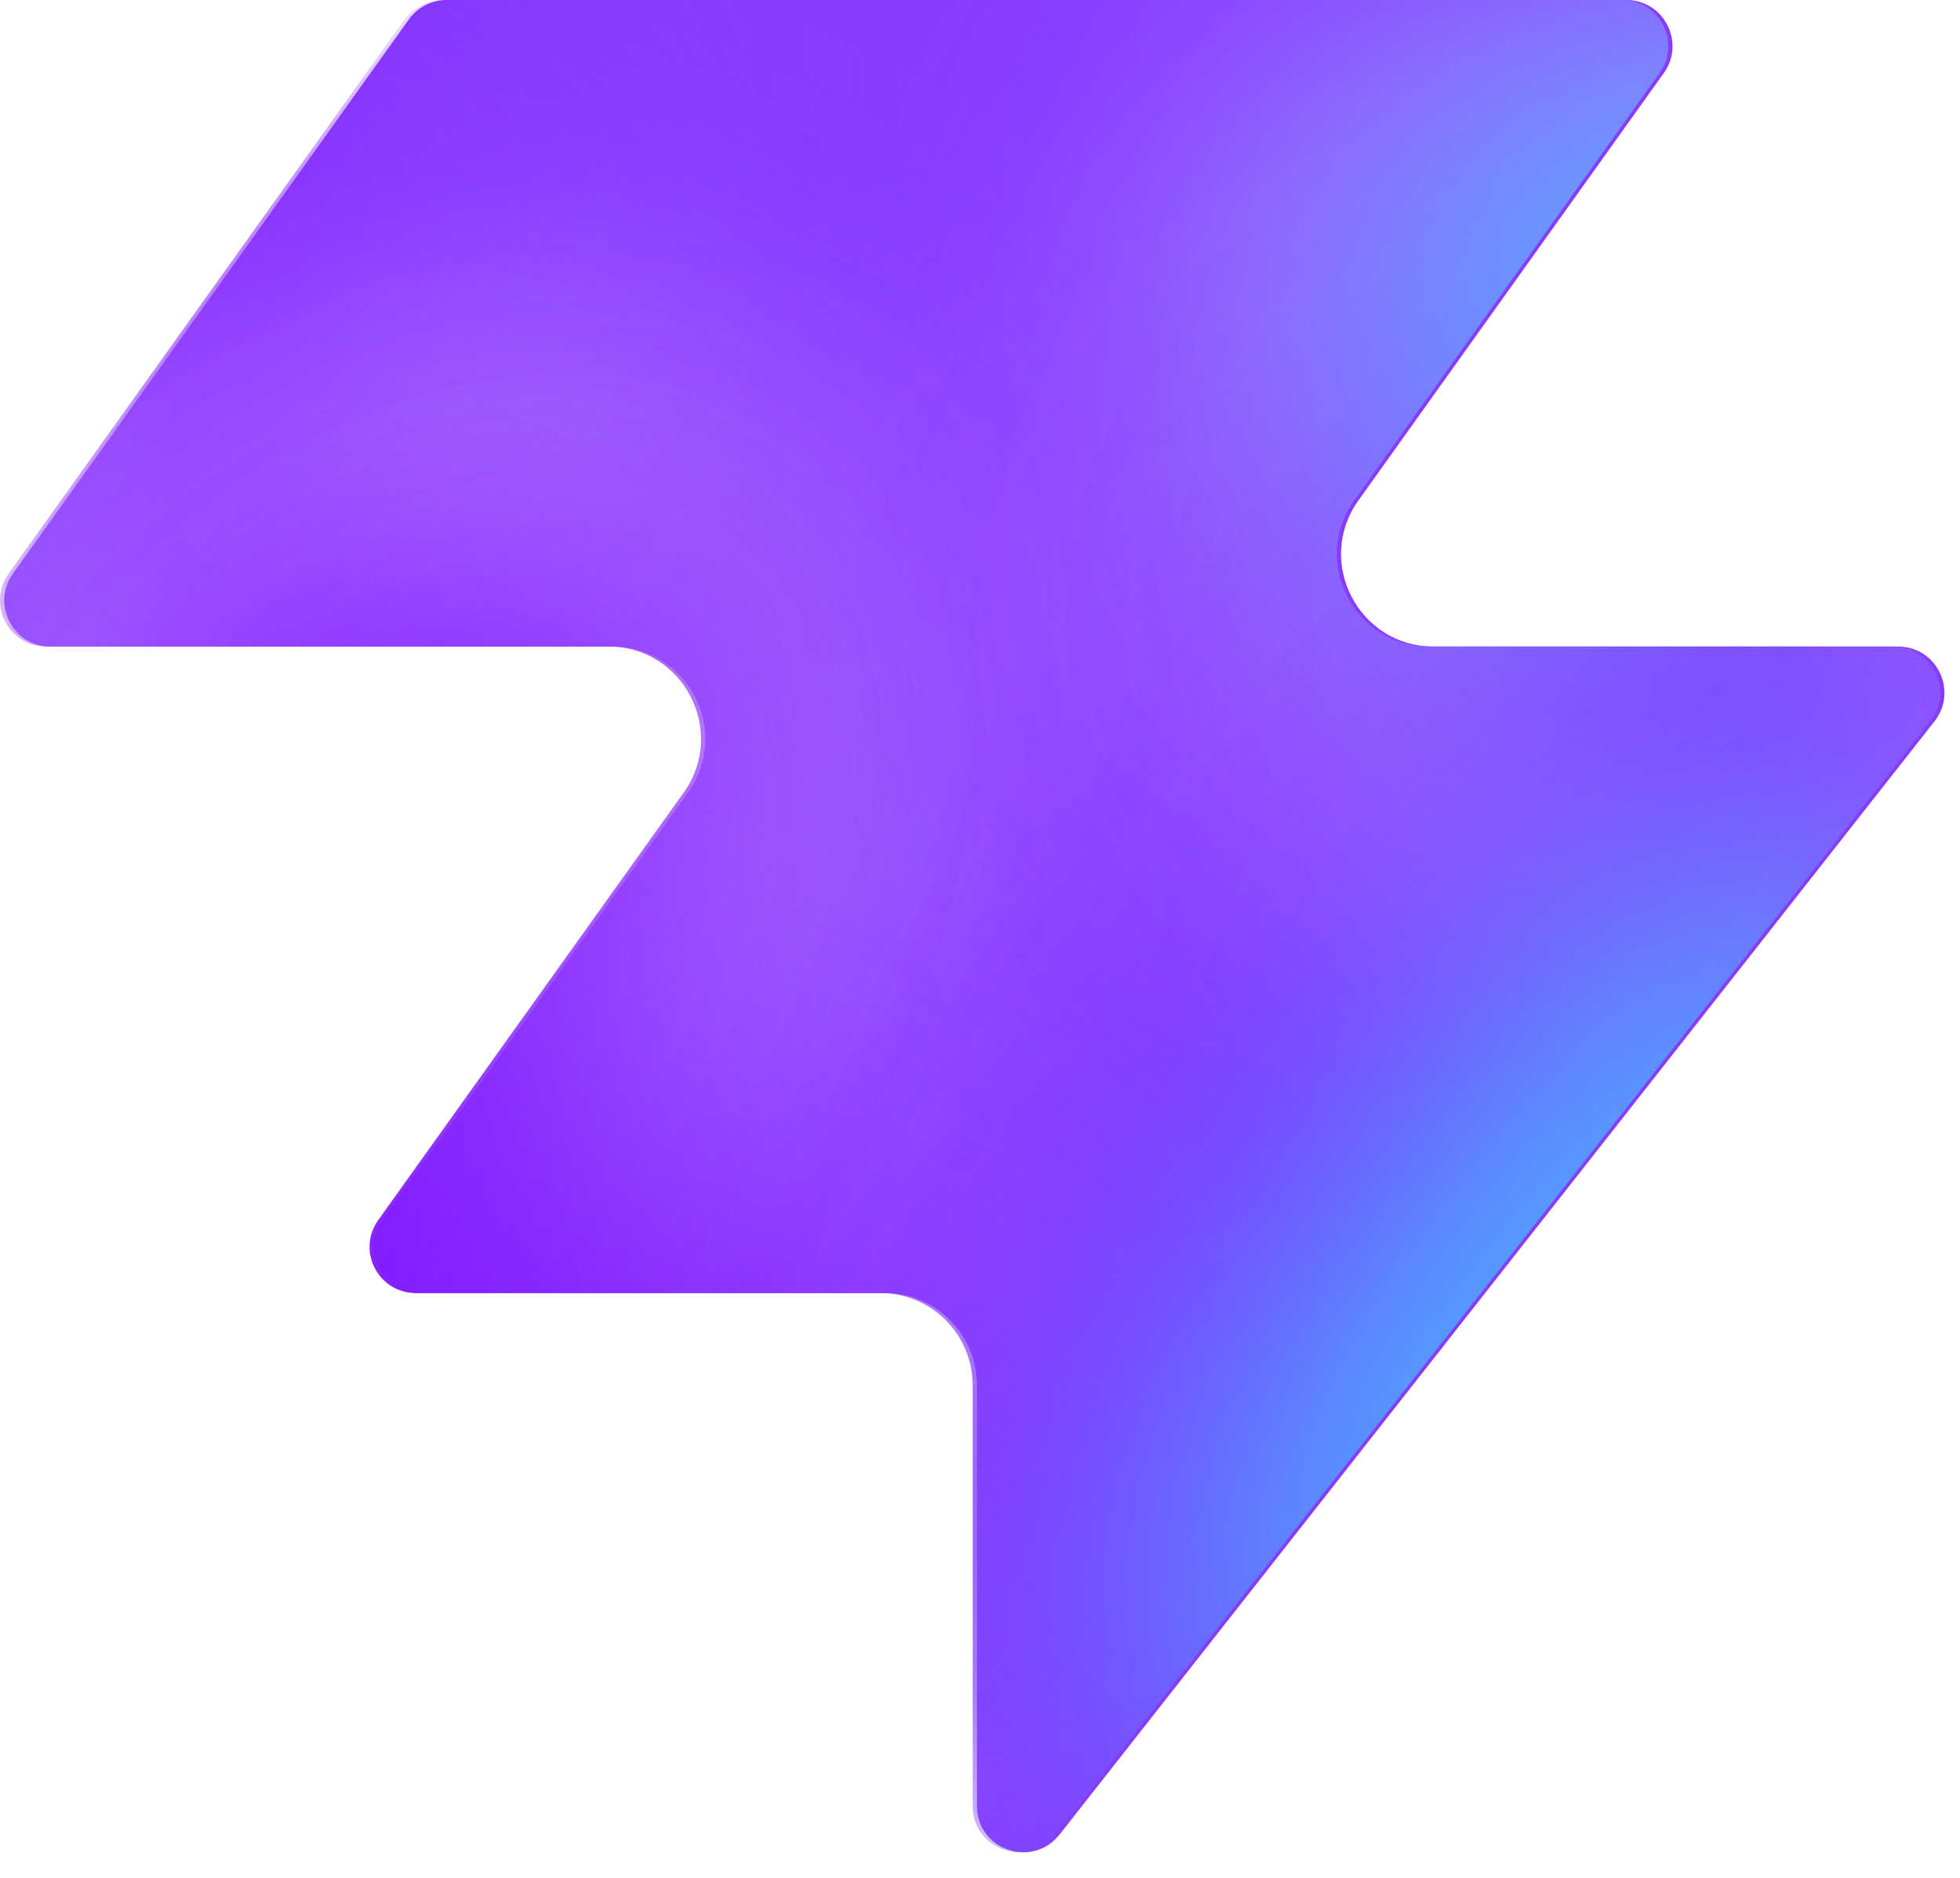
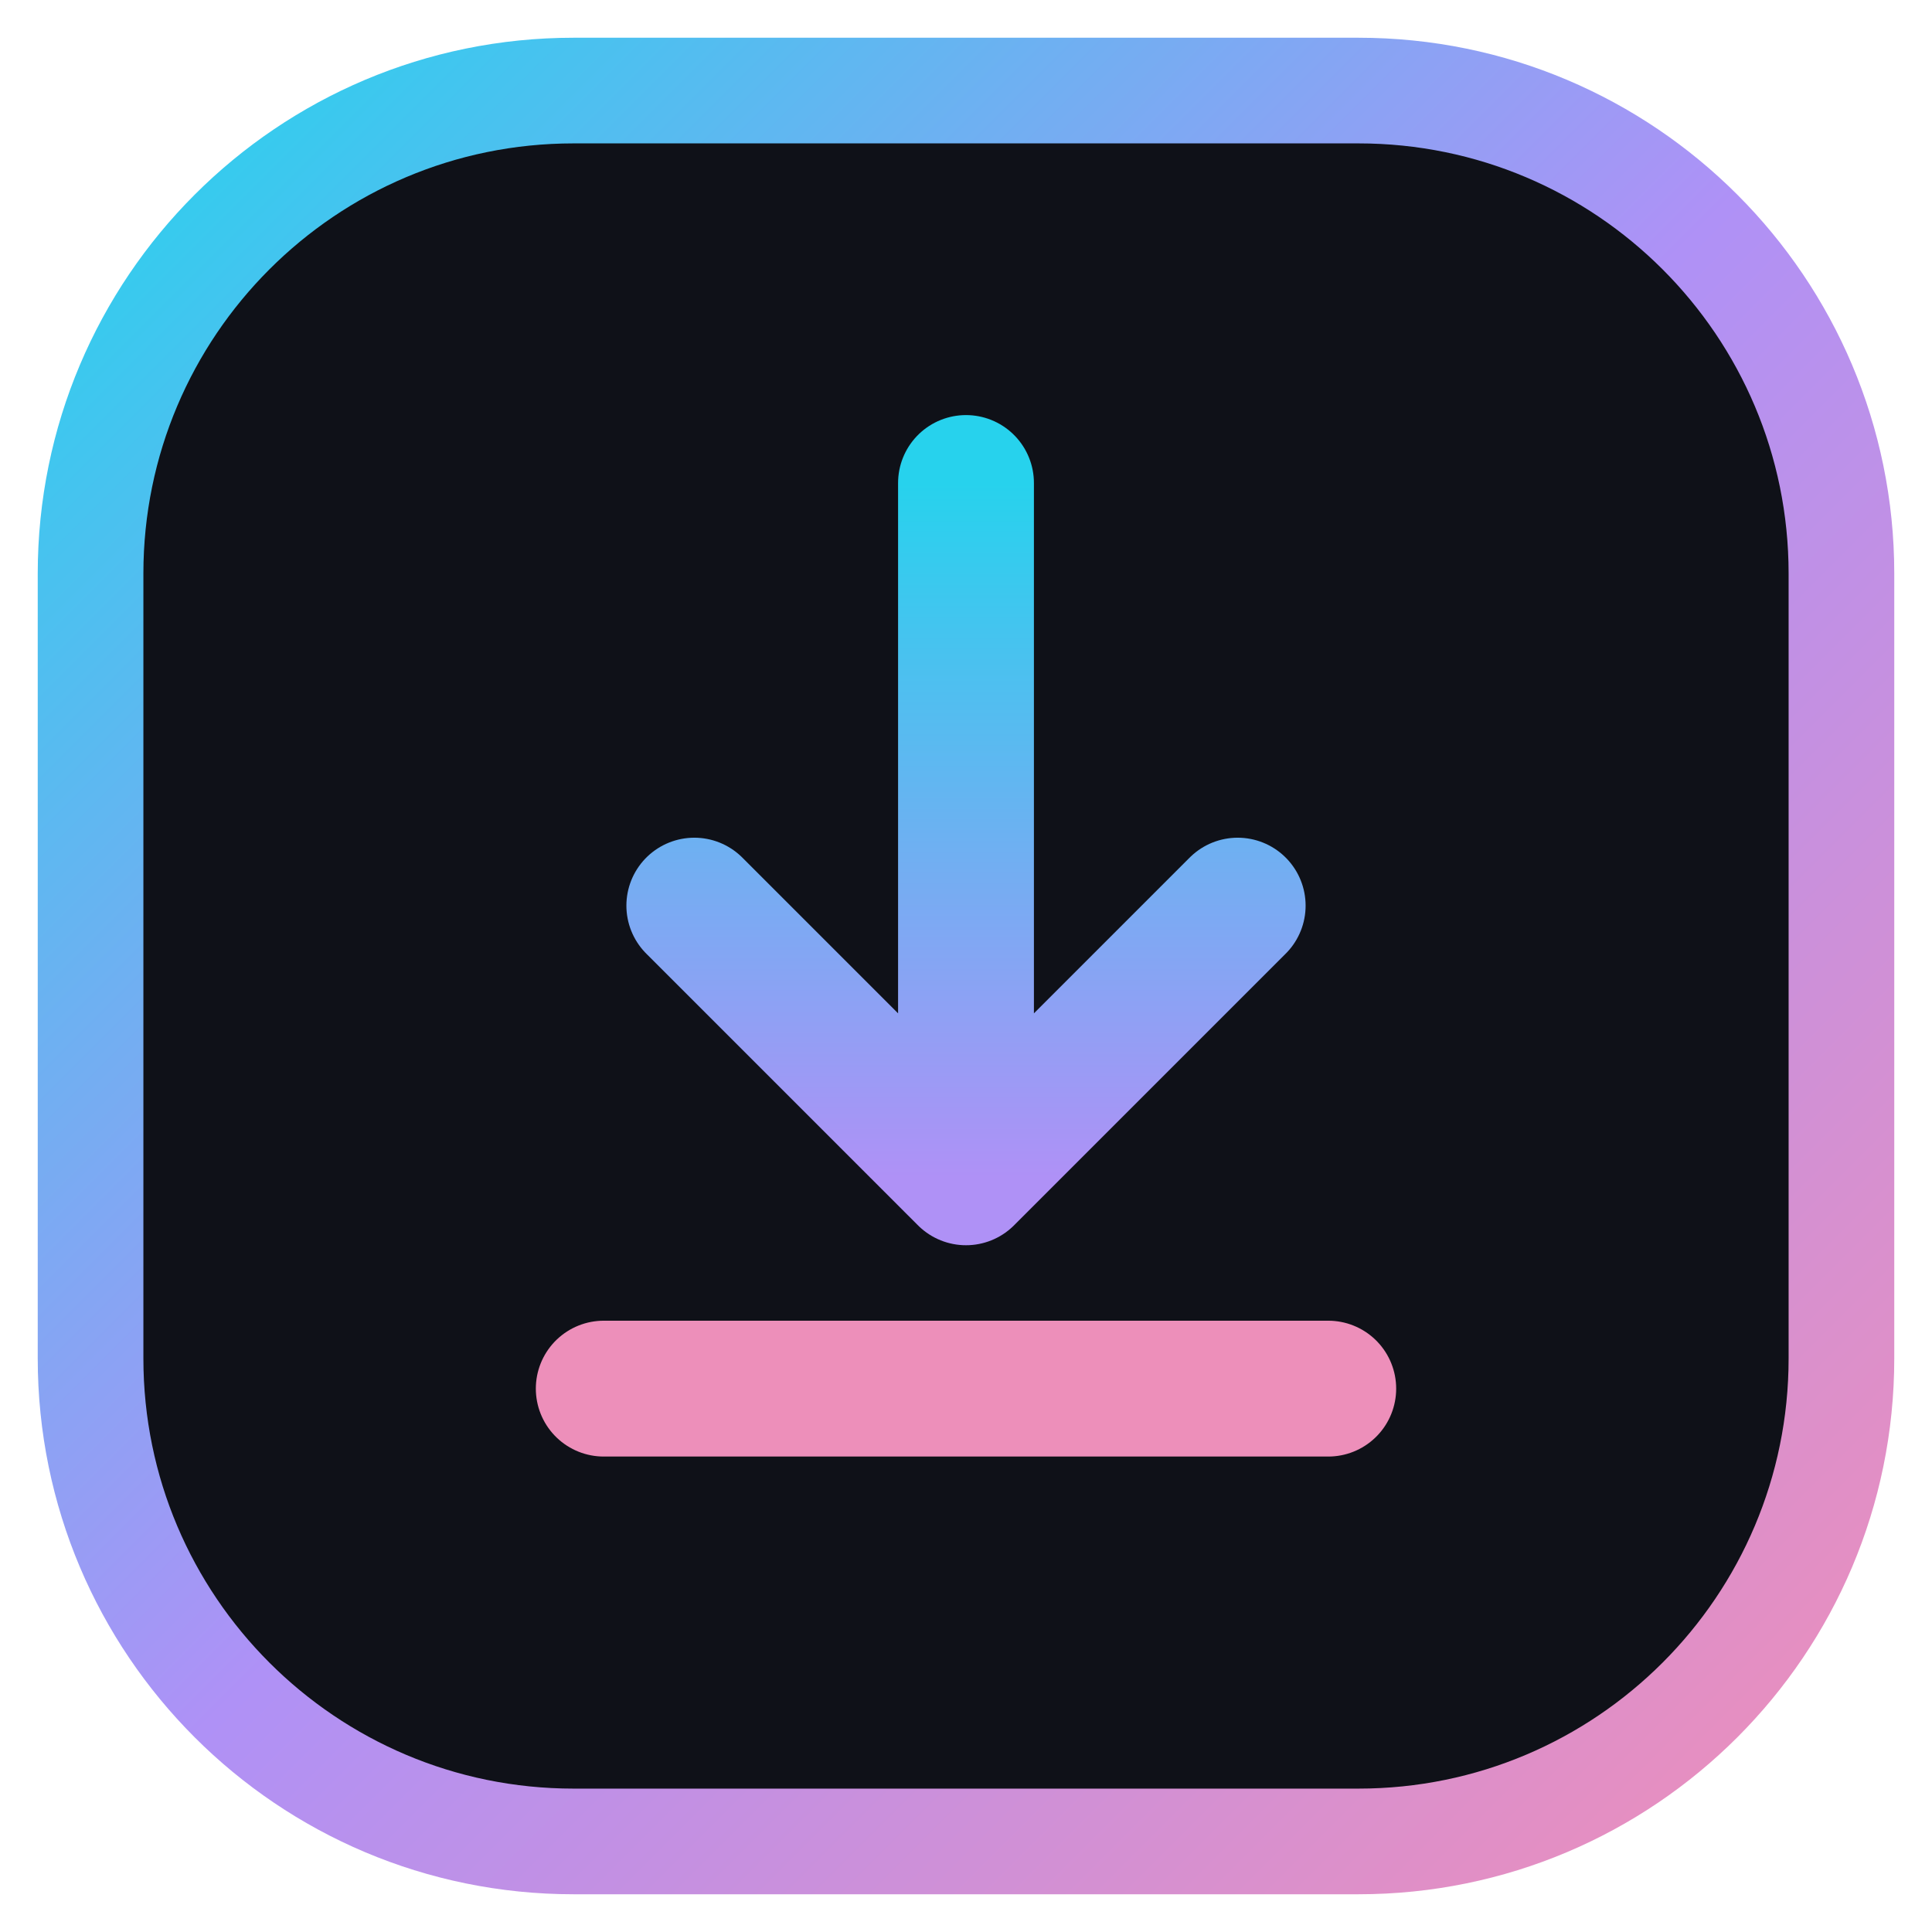
- <svg xmlns="http://www.w3.org/2000/svg" width="48" height="46" fill="none" viewBox="0 0 48 46">
-   <path fill="#863bff" d="M25.946 44.938c-.664.845-2.021.375-2.021-.698V33.937a2.26 2.26 0 0 0-2.262-2.262H10.287c-.92 0-1.456-1.04-.92-1.788l7.48-10.471c1.07-1.497 0-3.578-1.842-3.578H1.237c-.92 0-1.456-1.04-.92-1.788L10.013.474c.214-.297.556-.474.92-.474h28.894c.92 0 1.456 1.04.92 1.788l-7.48 10.471c-1.07 1.498 0 3.579 1.842 3.579h11.377c.943 0 1.473 1.088.89 1.83L25.947 44.94z" style="fill:#863bff;fill:color(display-p3 .525 .23 1);fill-opacity:1" />
-   <mask id="a" width="48" height="46" x="0" y="0" maskUnits="userSpaceOnUse" style="mask-type:alpha">
-     <path fill="#000" d="M25.842 44.938c-.664.844-2.021.375-2.021-.698V33.937a2.26 2.26 0 0 0-2.262-2.262H10.183c-.92 0-1.456-1.04-.92-1.788l7.48-10.471c1.07-1.498 0-3.579-1.842-3.579H1.133c-.92 0-1.456-1.04-.92-1.787L9.91.473c.214-.297.556-.474.92-.474h28.894c.92 0 1.456 1.04.92 1.788l-7.48 10.471c-1.07 1.498 0 3.578 1.842 3.578h11.377c.943 0 1.473 1.088.89 1.832L25.843 44.94z" style="fill:#000;fill-opacity:1" />
-   </mask>
-   <g mask="url(#a)">
-     <g filter="url(#b)">
-       <ellipse cx="5.508" cy="14.704" fill="#ede6ff" rx="5.508" ry="14.704" style="fill:#ede6ff;fill:color(display-p3 .927 .903 1);fill-opacity:1" transform="matrix(.00324 1 1 -.00324 -4.47 31.516)" />
-     </g>
-     <g filter="url(#c)">
-       <ellipse cx="10.399" cy="29.851" fill="#ede6ff" rx="10.399" ry="29.851" style="fill:#ede6ff;fill:color(display-p3 .927 .903 1);fill-opacity:1" transform="matrix(.00324 1 1 -.00324 -39.328 7.883)" />
-     </g>
-     <g filter="url(#d)">
-       <ellipse cx="5.508" cy="30.487" fill="#7e14ff" rx="5.508" ry="30.487" style="fill:#7e14ff;fill:color(display-p3 .492 .077 1);fill-opacity:1" transform="rotate(89.814 -25.913 -14.639)scale(1 -1)" />
-     </g>
-     <g filter="url(#e)">
-       <ellipse cx="5.508" cy="30.599" fill="#7e14ff" rx="5.508" ry="30.599" style="fill:#7e14ff;fill:color(display-p3 .492 .077 1);fill-opacity:1" transform="rotate(89.814 -32.644 -3.334)scale(1 -1)" />
-     </g>
-     <g filter="url(#f)">
-       <ellipse cx="5.508" cy="30.599" fill="#7e14ff" rx="5.508" ry="30.599" style="fill:#7e14ff;fill:color(display-p3 .492 .077 1);fill-opacity:1" transform="matrix(.00324 1 1 -.00324 -34.34 30.47)" />
-     </g>
-     <g filter="url(#g)">
-       <ellipse cx="14.072" cy="22.078" fill="#ede6ff" rx="14.072" ry="22.078" style="fill:#ede6ff;fill:color(display-p3 .927 .903 1);fill-opacity:1" transform="rotate(93.35 24.506 48.493)scale(-1 1)" />
-     </g>
-     <g filter="url(#h)">
-       <ellipse cx="3.47" cy="21.501" fill="#7e14ff" rx="3.47" ry="21.501" style="fill:#7e14ff;fill:color(display-p3 .492 .077 1);fill-opacity:1" transform="rotate(89.009 28.708 47.59)scale(-1 1)" />
-     </g>
-     <g filter="url(#i)">
-       <ellipse cx="3.47" cy="21.501" fill="#7e14ff" rx="3.47" ry="21.501" style="fill:#7e14ff;fill:color(display-p3 .492 .077 1);fill-opacity:1" transform="rotate(89.009 28.708 47.59)scale(-1 1)" />
-     </g>
-     <g filter="url(#j)">
-       <ellipse cx=".387" cy="8.972" fill="#7e14ff" rx="4.407" ry="29.108" style="fill:#7e14ff;fill:color(display-p3 .492 .077 1);fill-opacity:1" transform="rotate(39.51 .387 8.972)" />
-     </g>
-     <g filter="url(#k)">
-       <ellipse cx="47.523" cy="-6.092" fill="#7e14ff" rx="4.407" ry="29.108" style="fill:#7e14ff;fill:color(display-p3 .492 .077 1);fill-opacity:1" transform="rotate(37.892 47.523 -6.092)" />
-     </g>
-     <g filter="url(#l)">
-       <ellipse cx="41.412" cy="6.333" fill="#47bfff" rx="5.971" ry="9.665" style="fill:#47bfff;fill:color(display-p3 .28 .748 1);fill-opacity:1" transform="rotate(37.892 41.412 6.333)" />
-     </g>
-     <g filter="url(#m)">
-       <ellipse cx="-1.879" cy="38.332" fill="#7e14ff" rx="4.407" ry="29.108" style="fill:#7e14ff;fill:color(display-p3 .492 .077 1);fill-opacity:1" transform="rotate(37.892 -1.88 38.332)" />
-     </g>
-     <g filter="url(#n)">
-       <ellipse cx="-1.879" cy="38.332" fill="#7e14ff" rx="4.407" ry="29.108" style="fill:#7e14ff;fill:color(display-p3 .492 .077 1);fill-opacity:1" transform="rotate(37.892 -1.88 38.332)" />
-     </g>
-     <g filter="url(#o)">
-       <ellipse cx="35.651" cy="29.907" fill="#7e14ff" rx="4.407" ry="29.108" style="fill:#7e14ff;fill:color(display-p3 .492 .077 1);fill-opacity:1" transform="rotate(37.892 35.651 29.907)" />
-     </g>
-     <g filter="url(#p)">
-       <ellipse cx="38.418" cy="32.4" fill="#47bfff" rx="5.971" ry="15.297" style="fill:#47bfff;fill:color(display-p3 .28 .748 1);fill-opacity:1" transform="rotate(37.892 38.418 32.4)" />
-     </g>
-   </g>
+ <svg xmlns="http://www.w3.org/2000/svg" viewBox="0 0 64 64" fill="none">
  <defs>
-     <filter id="b" width="60.045" height="41.654" x="-19.77" y="16.149" color-interpolation-filters="sRGB" filterUnits="userSpaceOnUse">
-       <feFlood flood-opacity="0" result="BackgroundImageFix" />
-       <feBlend in="SourceGraphic" in2="BackgroundImageFix" result="shape" />
-       <feGaussianBlur result="effect1_foregroundBlur_2002_17158" stdDeviation="7.659" />
-     </filter>
-     <filter id="c" width="90.34" height="51.437" x="-54.613" y="-7.533" color-interpolation-filters="sRGB" filterUnits="userSpaceOnUse">
-       <feFlood flood-opacity="0" result="BackgroundImageFix" />
-       <feBlend in="SourceGraphic" in2="BackgroundImageFix" result="shape" />
-       <feGaussianBlur result="effect1_foregroundBlur_2002_17158" stdDeviation="7.659" />
-     </filter>
-     <filter id="d" width="79.355" height="29.4" x="-49.64" y="2.03" color-interpolation-filters="sRGB" filterUnits="userSpaceOnUse">
-       <feFlood flood-opacity="0" result="BackgroundImageFix" />
-       <feBlend in="SourceGraphic" in2="BackgroundImageFix" result="shape" />
-       <feGaussianBlur result="effect1_foregroundBlur_2002_17158" stdDeviation="4.596" />
-     </filter>
-     <filter id="e" width="79.579" height="29.4" x="-45.045" y="20.029" color-interpolation-filters="sRGB" filterUnits="userSpaceOnUse">
-       <feFlood flood-opacity="0" result="BackgroundImageFix" />
-       <feBlend in="SourceGraphic" in2="BackgroundImageFix" result="shape" />
-       <feGaussianBlur result="effect1_foregroundBlur_2002_17158" stdDeviation="4.596" />
-     </filter>
-     <filter id="f" width="79.579" height="29.4" x="-43.513" y="21.178" color-interpolation-filters="sRGB" filterUnits="userSpaceOnUse">
-       <feFlood flood-opacity="0" result="BackgroundImageFix" />
-       <feBlend in="SourceGraphic" in2="BackgroundImageFix" result="shape" />
-       <feGaussianBlur result="effect1_foregroundBlur_2002_17158" stdDeviation="4.596" />
-     </filter>
-     <filter id="g" width="74.749" height="58.852" x="15.756" y="-17.901" color-interpolation-filters="sRGB" filterUnits="userSpaceOnUse">
-       <feFlood flood-opacity="0" result="BackgroundImageFix" />
-       <feBlend in="SourceGraphic" in2="BackgroundImageFix" result="shape" />
-       <feGaussianBlur result="effect1_foregroundBlur_2002_17158" stdDeviation="7.659" />
-     </filter>
-     <filter id="h" width="61.377" height="25.362" x="23.548" y="2.284" color-interpolation-filters="sRGB" filterUnits="userSpaceOnUse">
-       <feFlood flood-opacity="0" result="BackgroundImageFix" />
-       <feBlend in="SourceGraphic" in2="BackgroundImageFix" result="shape" />
-       <feGaussianBlur result="effect1_foregroundBlur_2002_17158" stdDeviation="4.596" />
-     </filter>
-     <filter id="i" width="61.377" height="25.362" x="23.548" y="2.284" color-interpolation-filters="sRGB" filterUnits="userSpaceOnUse">
-       <feFlood flood-opacity="0" result="BackgroundImageFix" />
-       <feBlend in="SourceGraphic" in2="BackgroundImageFix" result="shape" />
-       <feGaussianBlur result="effect1_foregroundBlur_2002_17158" stdDeviation="4.596" />
-     </filter>
-     <filter id="j" width="56.045" height="63.649" x="-27.636" y="-22.853" color-interpolation-filters="sRGB" filterUnits="userSpaceOnUse">
-       <feFlood flood-opacity="0" result="BackgroundImageFix" />
-       <feBlend in="SourceGraphic" in2="BackgroundImageFix" result="shape" />
-       <feGaussianBlur result="effect1_foregroundBlur_2002_17158" stdDeviation="4.596" />
-     </filter>
-     <filter id="k" width="54.814" height="64.646" x="20.116" y="-38.415" color-interpolation-filters="sRGB" filterUnits="userSpaceOnUse">
-       <feFlood flood-opacity="0" result="BackgroundImageFix" />
-       <feBlend in="SourceGraphic" in2="BackgroundImageFix" result="shape" />
-       <feGaussianBlur result="effect1_foregroundBlur_2002_17158" stdDeviation="4.596" />
-     </filter>
-     <filter id="l" width="33.541" height="35.313" x="24.641" y="-11.323" color-interpolation-filters="sRGB" filterUnits="userSpaceOnUse">
-       <feFlood flood-opacity="0" result="BackgroundImageFix" />
-       <feBlend in="SourceGraphic" in2="BackgroundImageFix" result="shape" />
-       <feGaussianBlur result="effect1_foregroundBlur_2002_17158" stdDeviation="4.596" />
-     </filter>
-     <filter id="m" width="54.814" height="64.646" x="-29.286" y="6.009" color-interpolation-filters="sRGB" filterUnits="userSpaceOnUse">
-       <feFlood flood-opacity="0" result="BackgroundImageFix" />
-       <feBlend in="SourceGraphic" in2="BackgroundImageFix" result="shape" />
-       <feGaussianBlur result="effect1_foregroundBlur_2002_17158" stdDeviation="4.596" />
-     </filter>
-     <filter id="n" width="54.814" height="64.646" x="-29.286" y="6.009" color-interpolation-filters="sRGB" filterUnits="userSpaceOnUse">
-       <feFlood flood-opacity="0" result="BackgroundImageFix" />
-       <feBlend in="SourceGraphic" in2="BackgroundImageFix" result="shape" />
-       <feGaussianBlur result="effect1_foregroundBlur_2002_17158" stdDeviation="4.596" />
-     </filter>
-     <filter id="o" width="54.814" height="64.646" x="8.244" y="-2.416" color-interpolation-filters="sRGB" filterUnits="userSpaceOnUse">
-       <feFlood flood-opacity="0" result="BackgroundImageFix" />
-       <feBlend in="SourceGraphic" in2="BackgroundImageFix" result="shape" />
-       <feGaussianBlur result="effect1_foregroundBlur_2002_17158" stdDeviation="4.596" />
-     </filter>
-     <filter id="p" width="39.409" height="43.623" x="18.713" y="10.588" color-interpolation-filters="sRGB" filterUnits="userSpaceOnUse">
-       <feFlood flood-opacity="0" result="BackgroundImageFix" />
-       <feBlend in="SourceGraphic" in2="BackgroundImageFix" result="shape" />
-       <feGaussianBlur result="effect1_foregroundBlur_2002_17158" stdDeviation="4.596" />
-     </filter>
+     <linearGradient id="brandBorder" x1="0%" y1="0%" x2="100%" y2="100%">
+       <stop offset="0%" stop-color="#27d2ed" />
+       <stop offset="50%" stop-color="#af91f6" />
+       <stop offset="100%" stop-color="#ed8fba" />
+     </linearGradient>
+     <linearGradient id="arrowGrad" x1="0%" y1="0%" x2="0%" y2="100%">
+       <stop offset="0%" stop-color="#27d2ed" />
+       <stop offset="100%" stop-color="#af91f6" />
+     </linearGradient>
  </defs>
+   <rect x="3" y="3" width="58" height="58" rx="16" fill="#0f1118" stroke="url(#brandBorder)" stroke-width="3.5" />
+   <path d="M32 16v22M23 30l9 9 9-9" stroke="url(#arrowGrad)" stroke-width="4.5" stroke-linecap="round" stroke-linejoin="round" />
+   <path d="M20 46h24" stroke="#ed8fba" stroke-width="4.5" stroke-linecap="round" />
</svg>
